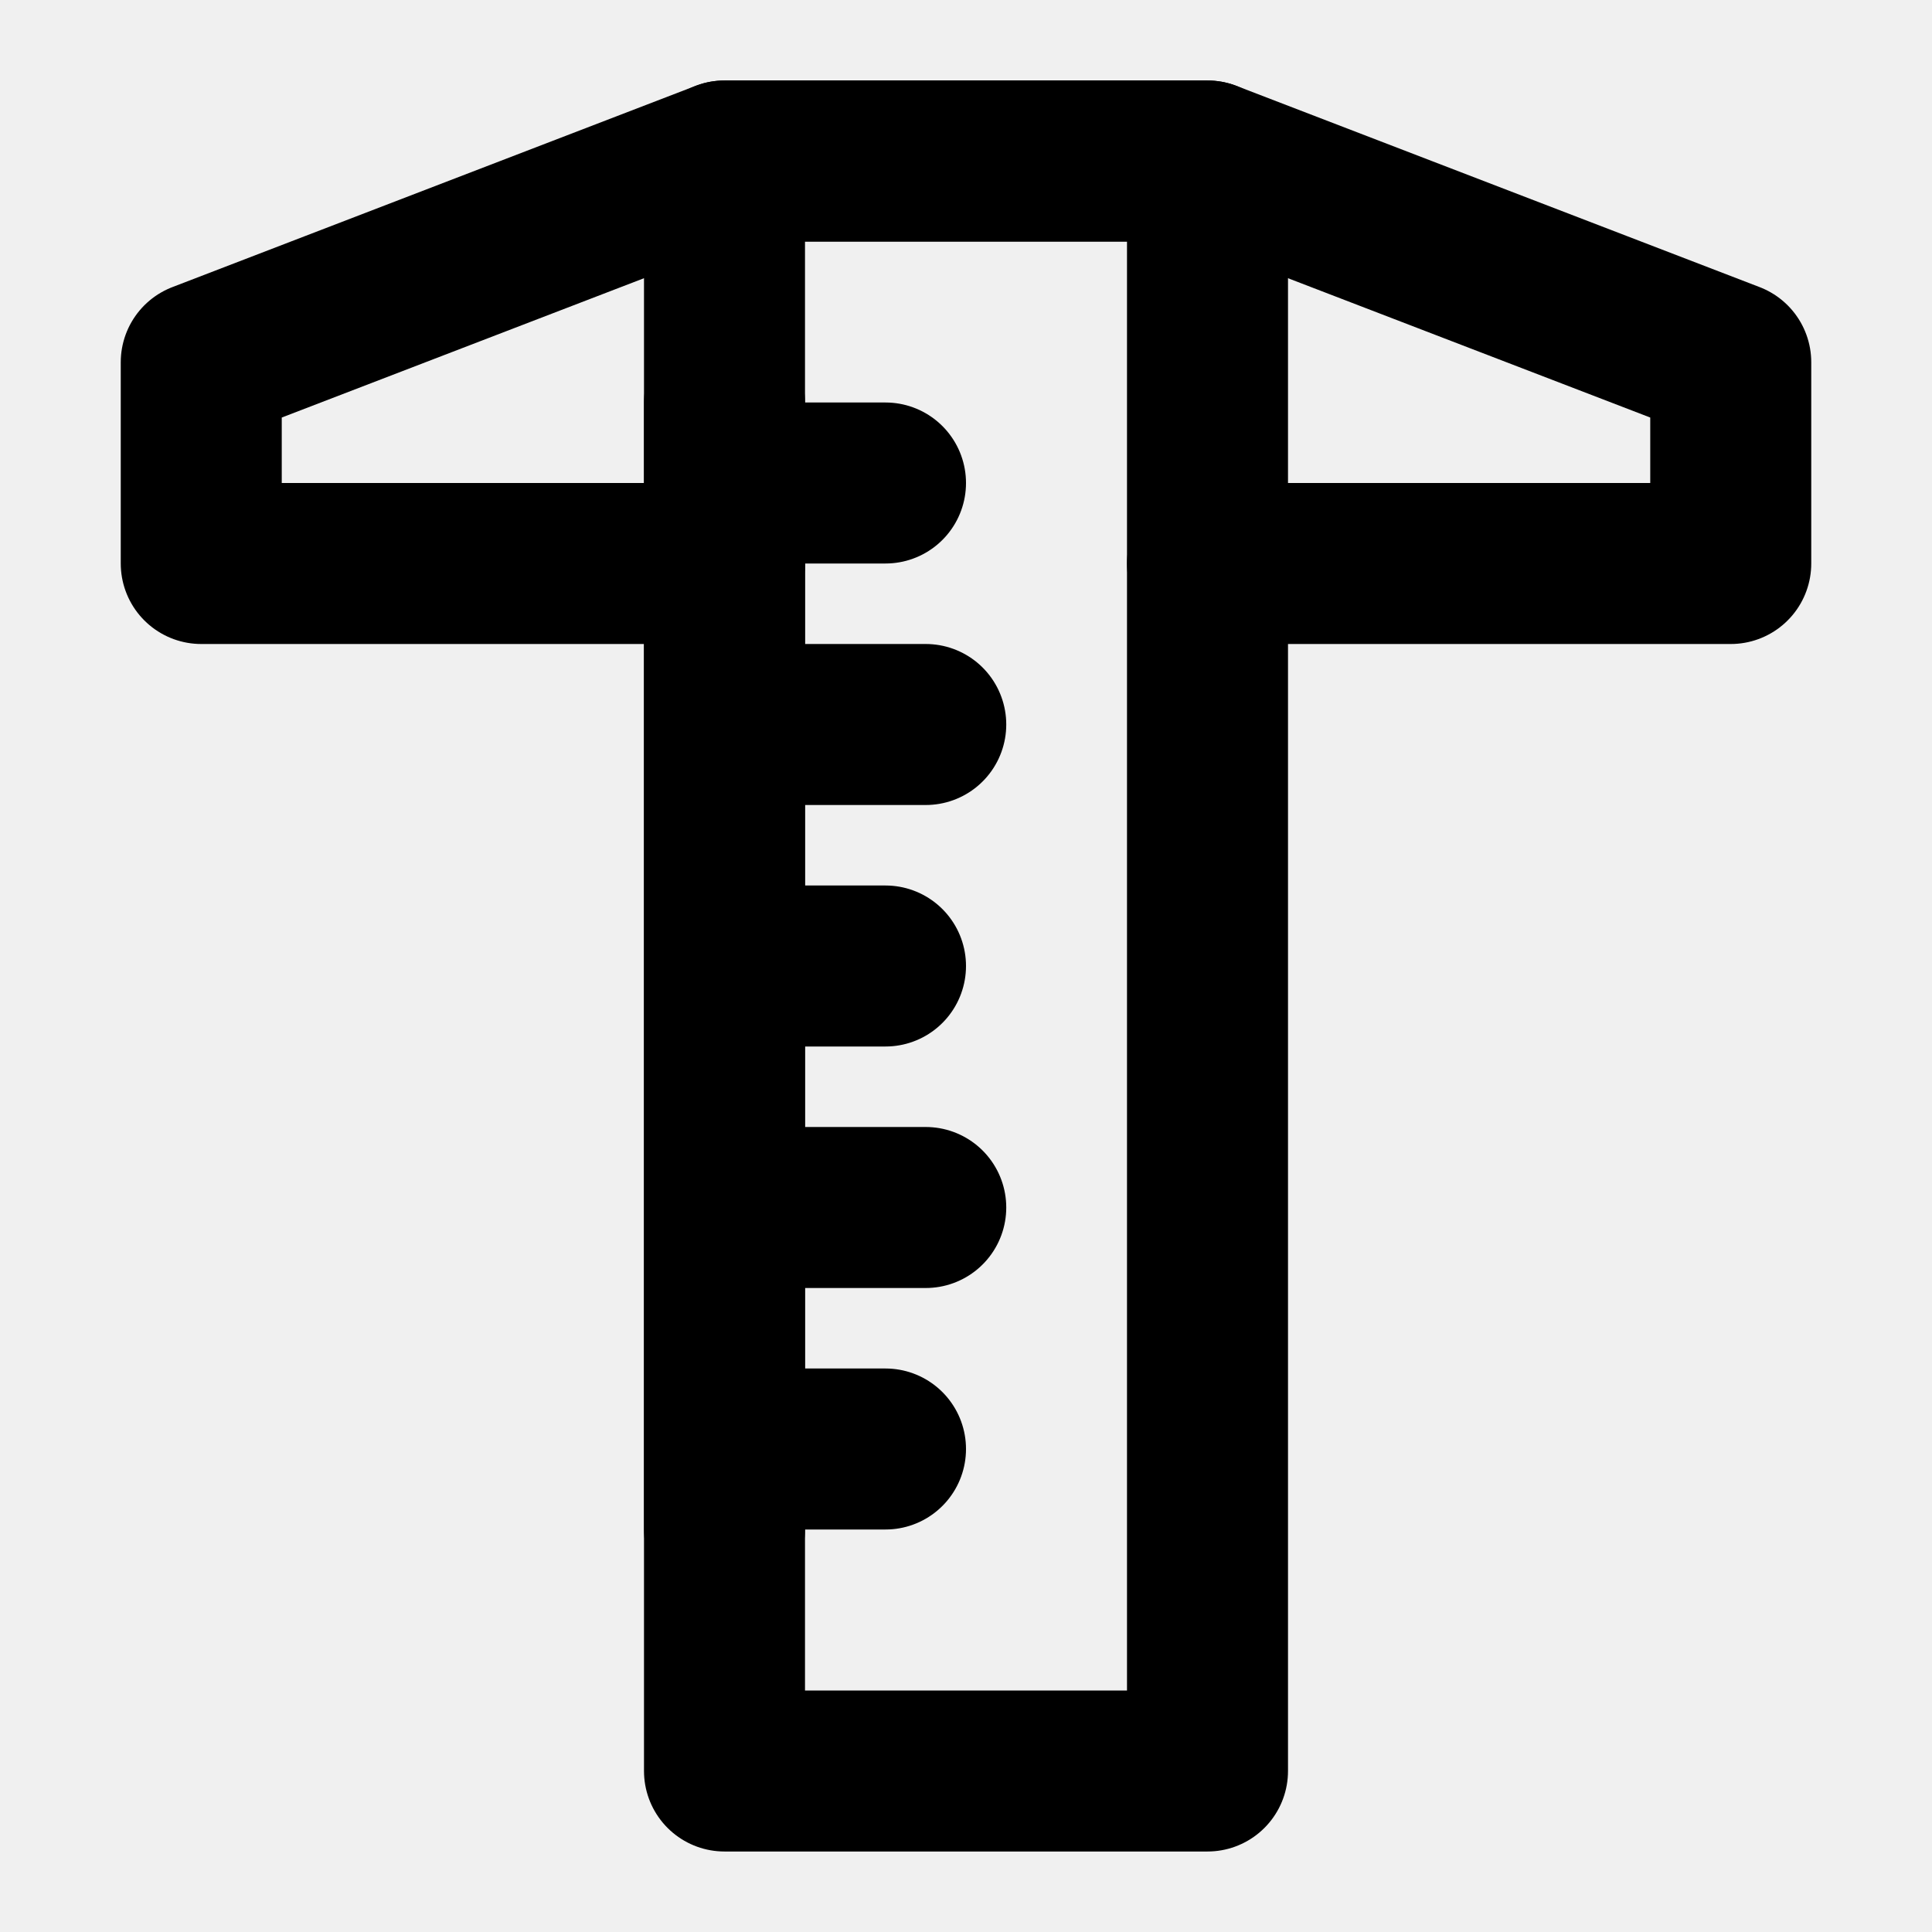
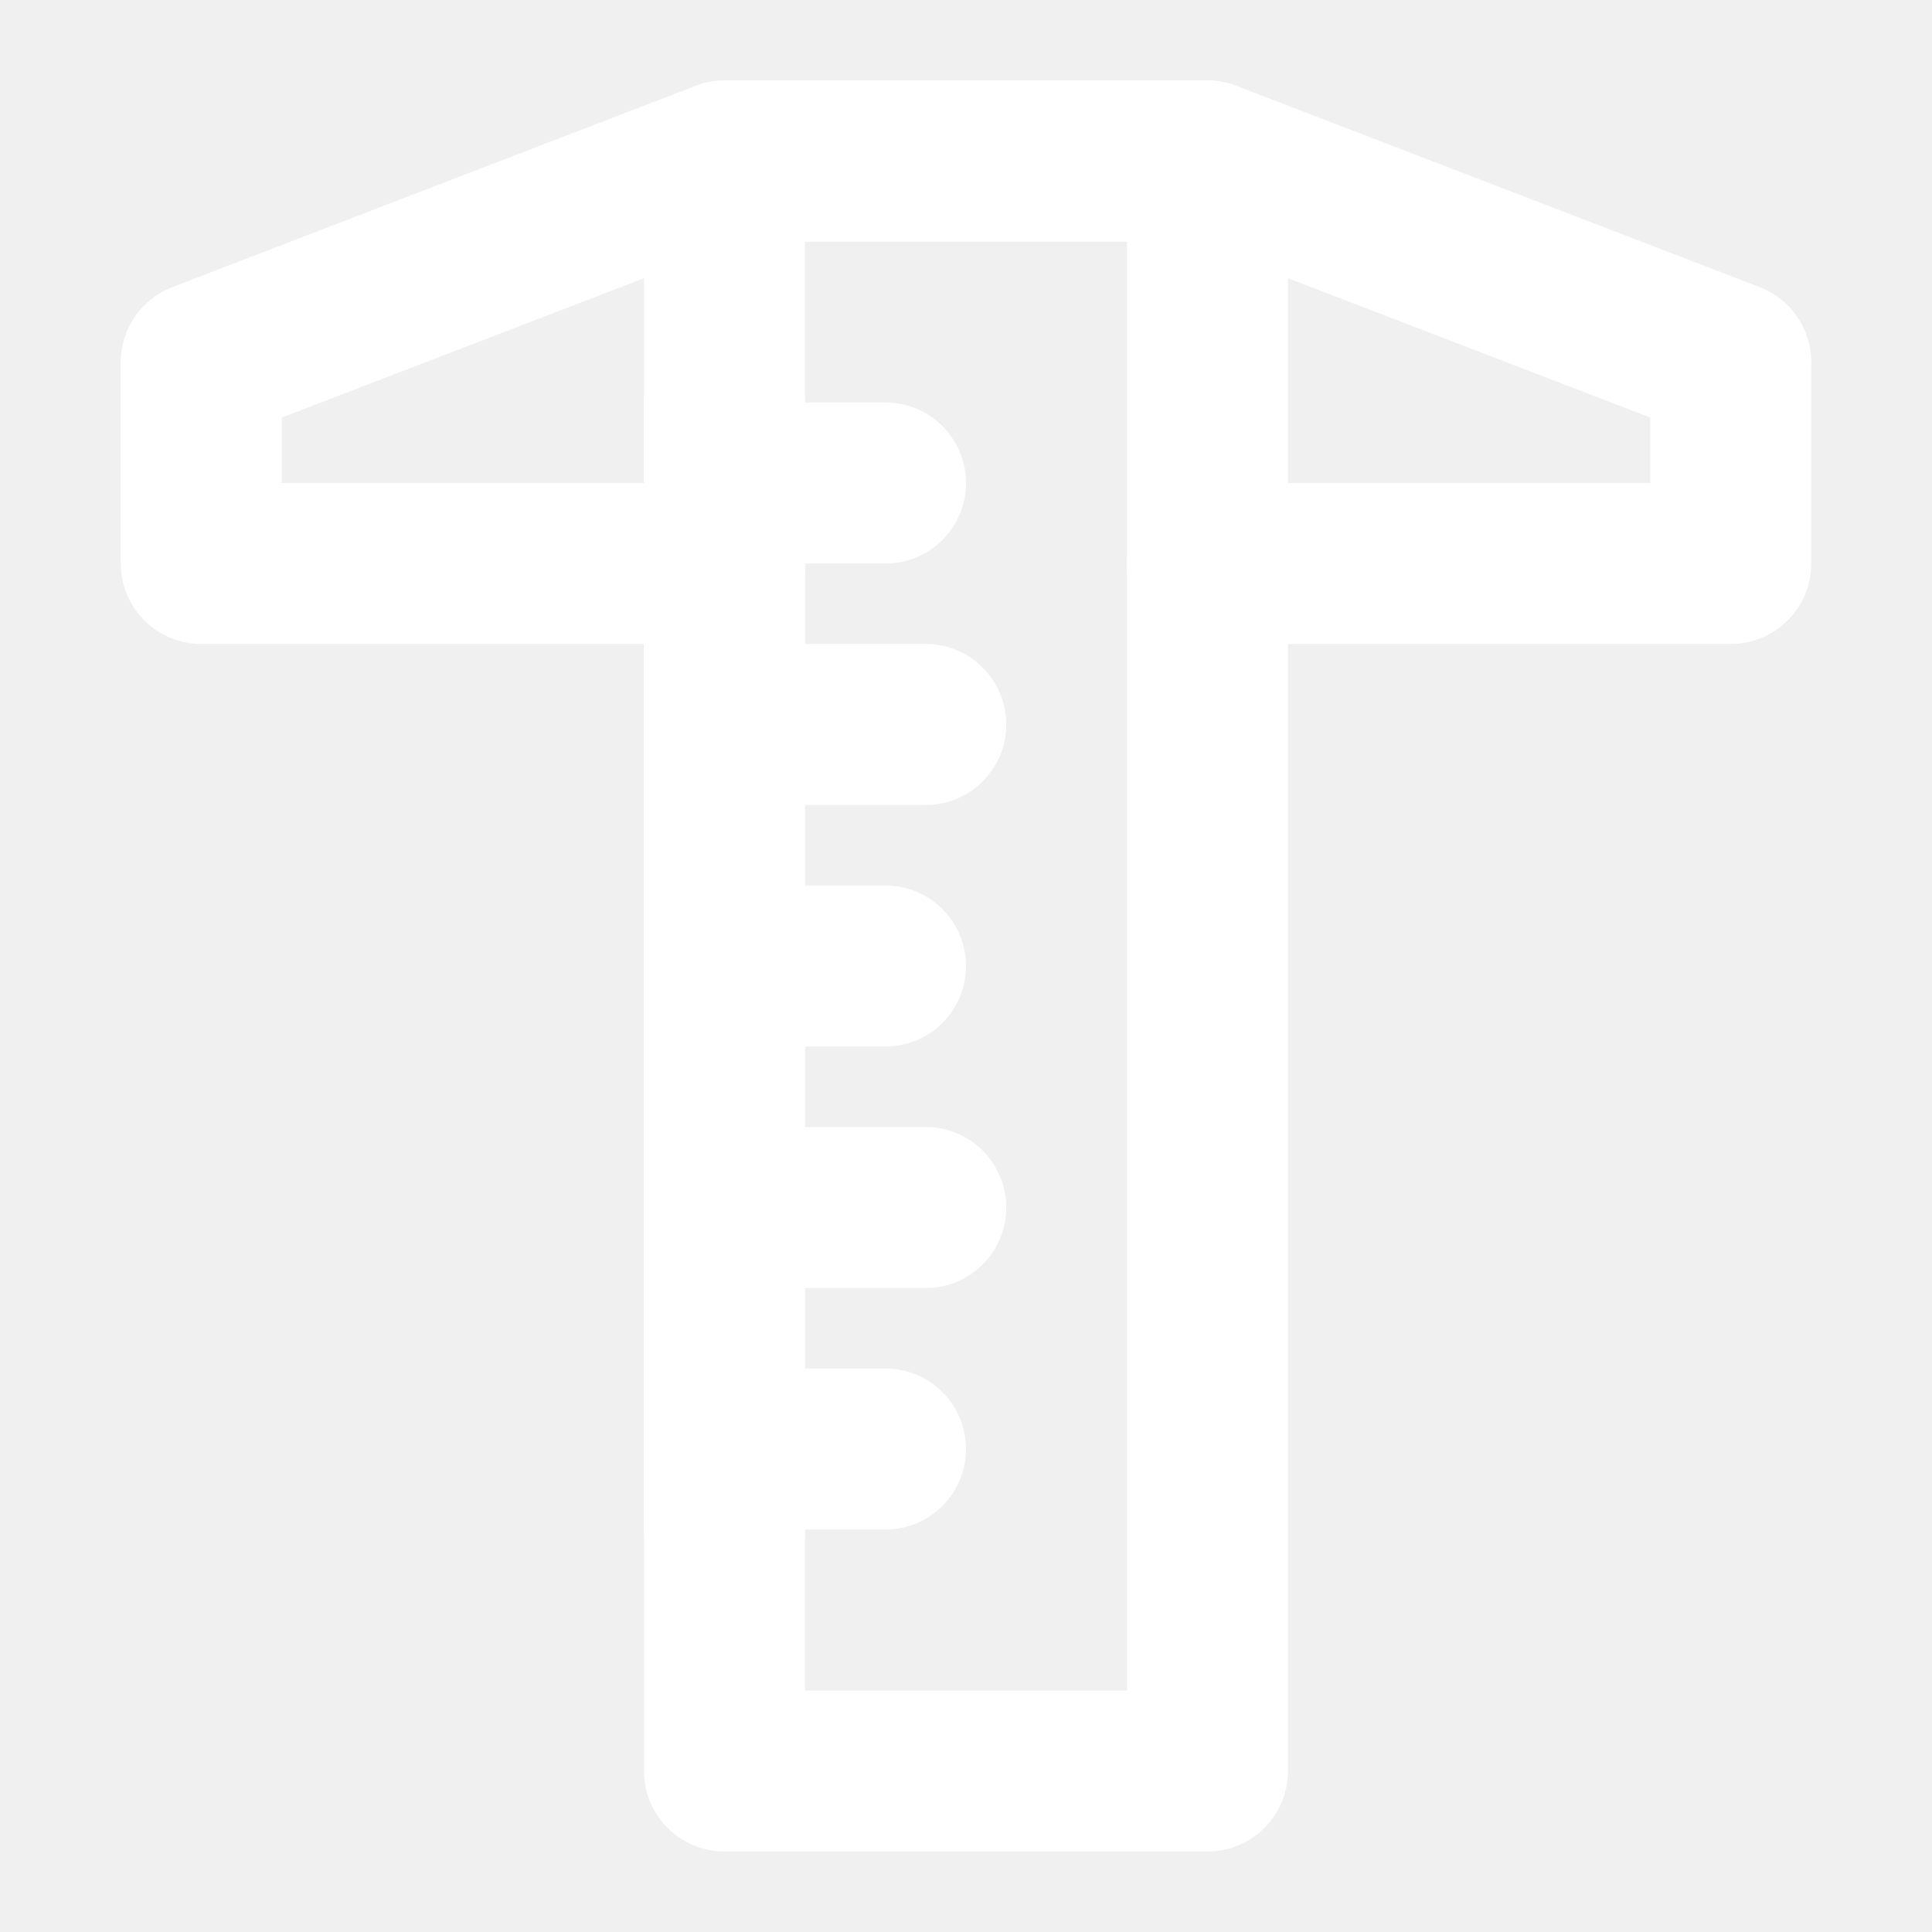
<svg xmlns="http://www.w3.org/2000/svg" width="48" height="48" viewBox="0 0 48 48">
-   <g fill="none" stroke="currentColor" stroke-linejoin="round" stroke-width="4">
+   <g fill="none" stroke="white" stroke-linejoin="round" stroke-width="4">
    <path stroke-linecap="round" d="M18 14H5V9l13-5h12l13 5v5H30" />
    <path d="M18 4h12v40H18z" />
    <path stroke-linecap="round" d="M18 12h4m-4 18h5m-5-12h5m-5 6h4m-4 12h4m-4-26v28" />
  </g>
</svg>
